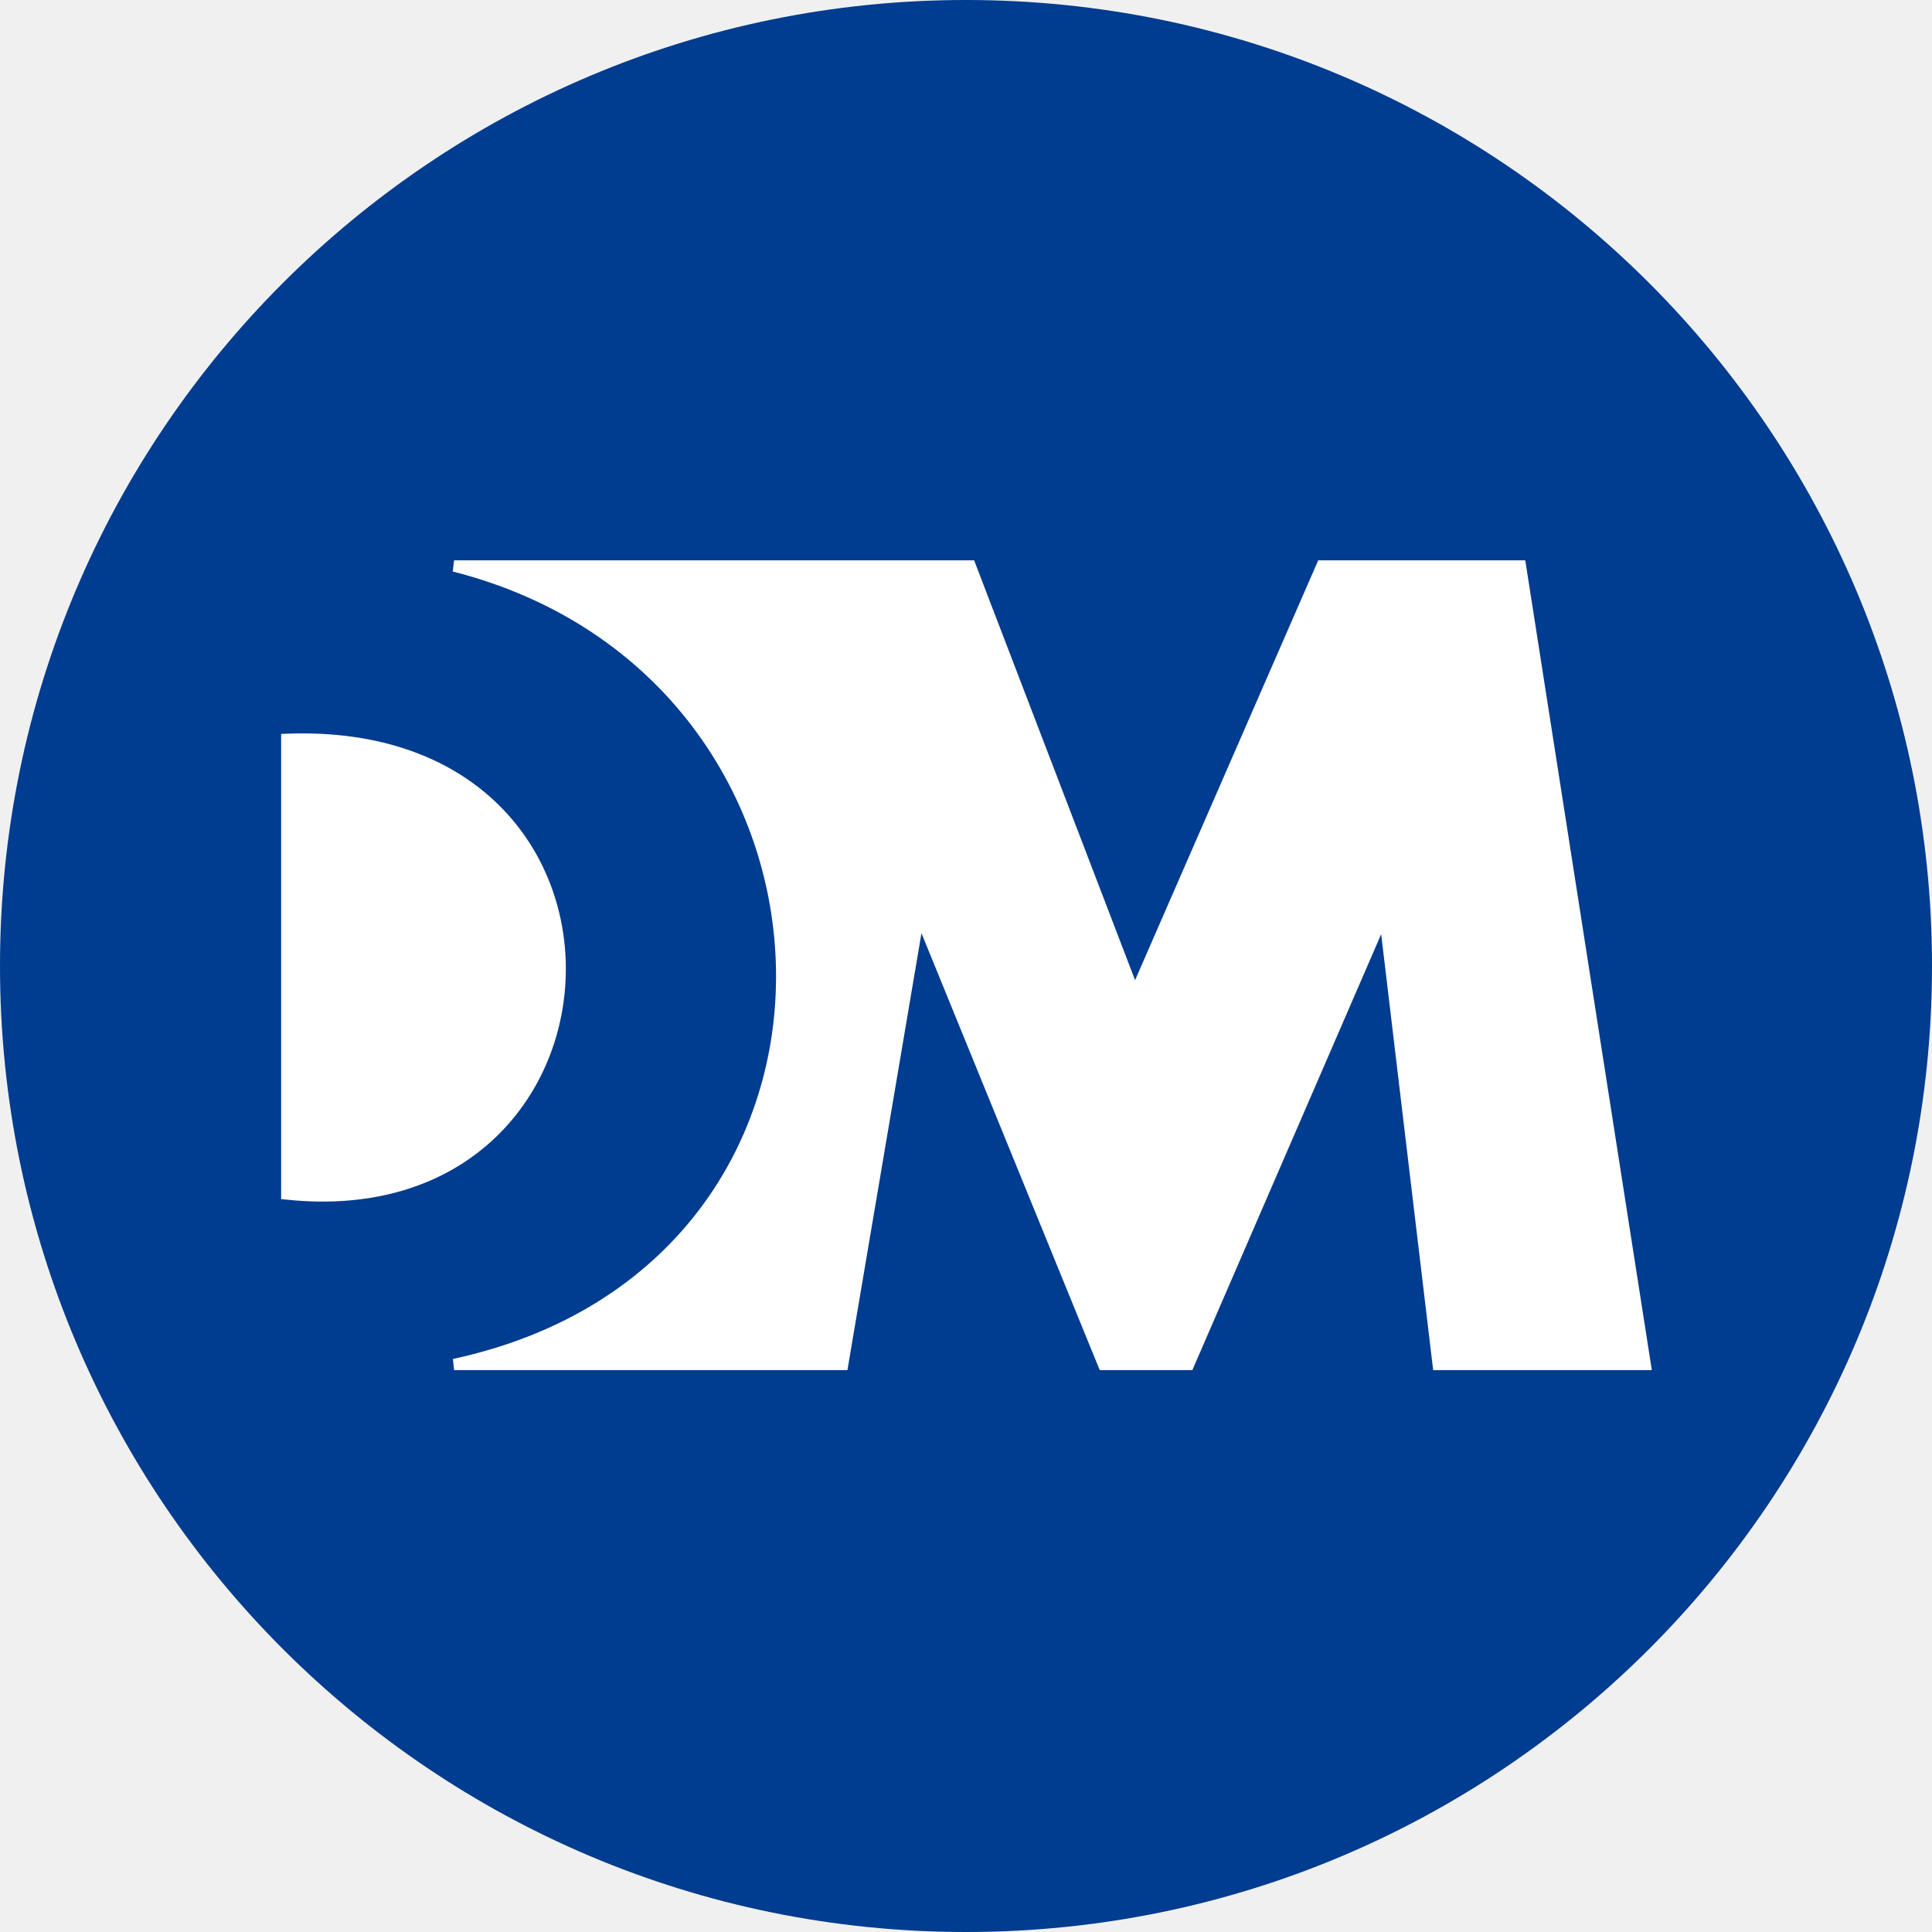
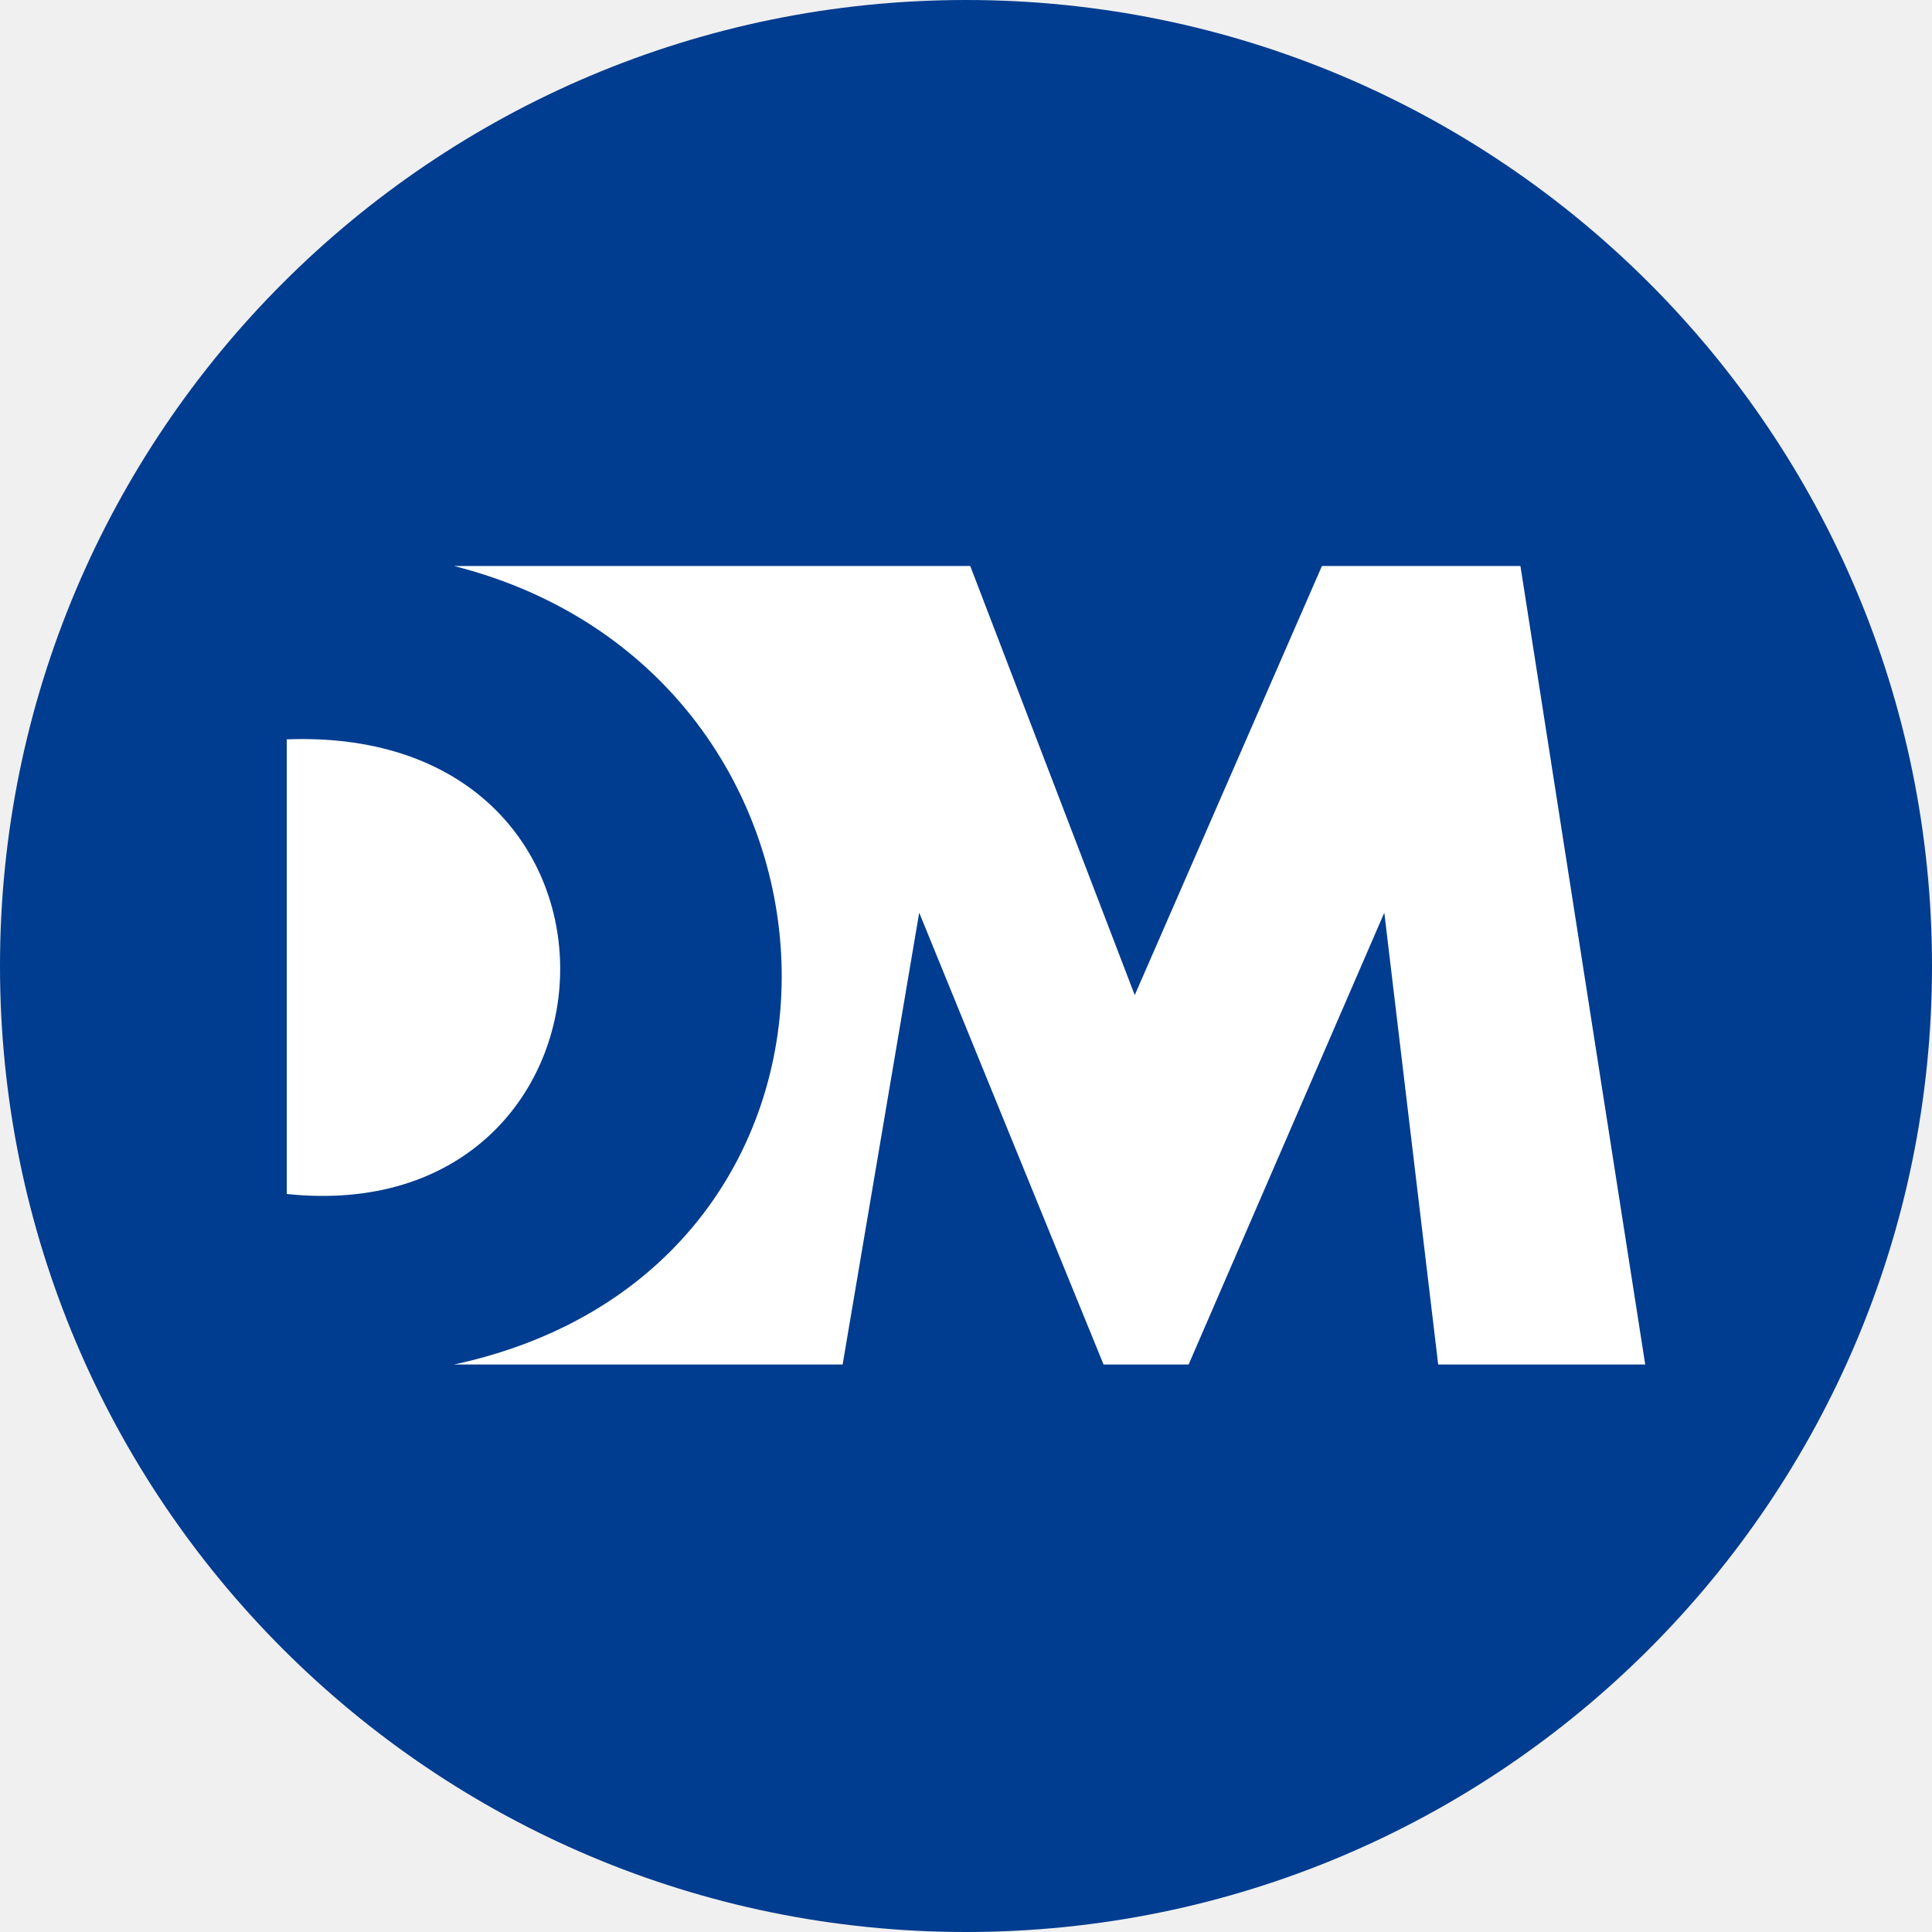
<svg xmlns="http://www.w3.org/2000/svg" width="512" height="512" viewBox="0 0 512 512" fill="none">
  <circle cx="256" cy="256" r="256" fill="#003C8F" />
  <path d="M120.342 361.603C239.09 336 233.077 178.615 120.342 150H257.127L300.718 263.708L350.322 150H402.931L436 361.603H381.136L366.856 241.87L314.998 361.603H292.451L243.599 241.87L223.307 361.603H120.342Z" fill="white" />
  <path d="M76 195.935C175.958 192.17 169.194 326.21 76 316.421V195.935Z" fill="white" />
-   <path d="M120.342 361.603C239.09 336 233.077 178.615 120.342 150H257.127L300.718 263.708L350.322 150H402.931L436 361.603H381.136L366.856 241.87L314.998 361.603H292.451L243.599 241.87L223.307 361.603H120.342Z" stroke="white" stroke-width="3" />
-   <path d="M76 195.935C175.958 192.17 169.194 326.21 76 316.421V195.935Z" stroke="white" stroke-width="3" />
</svg>
